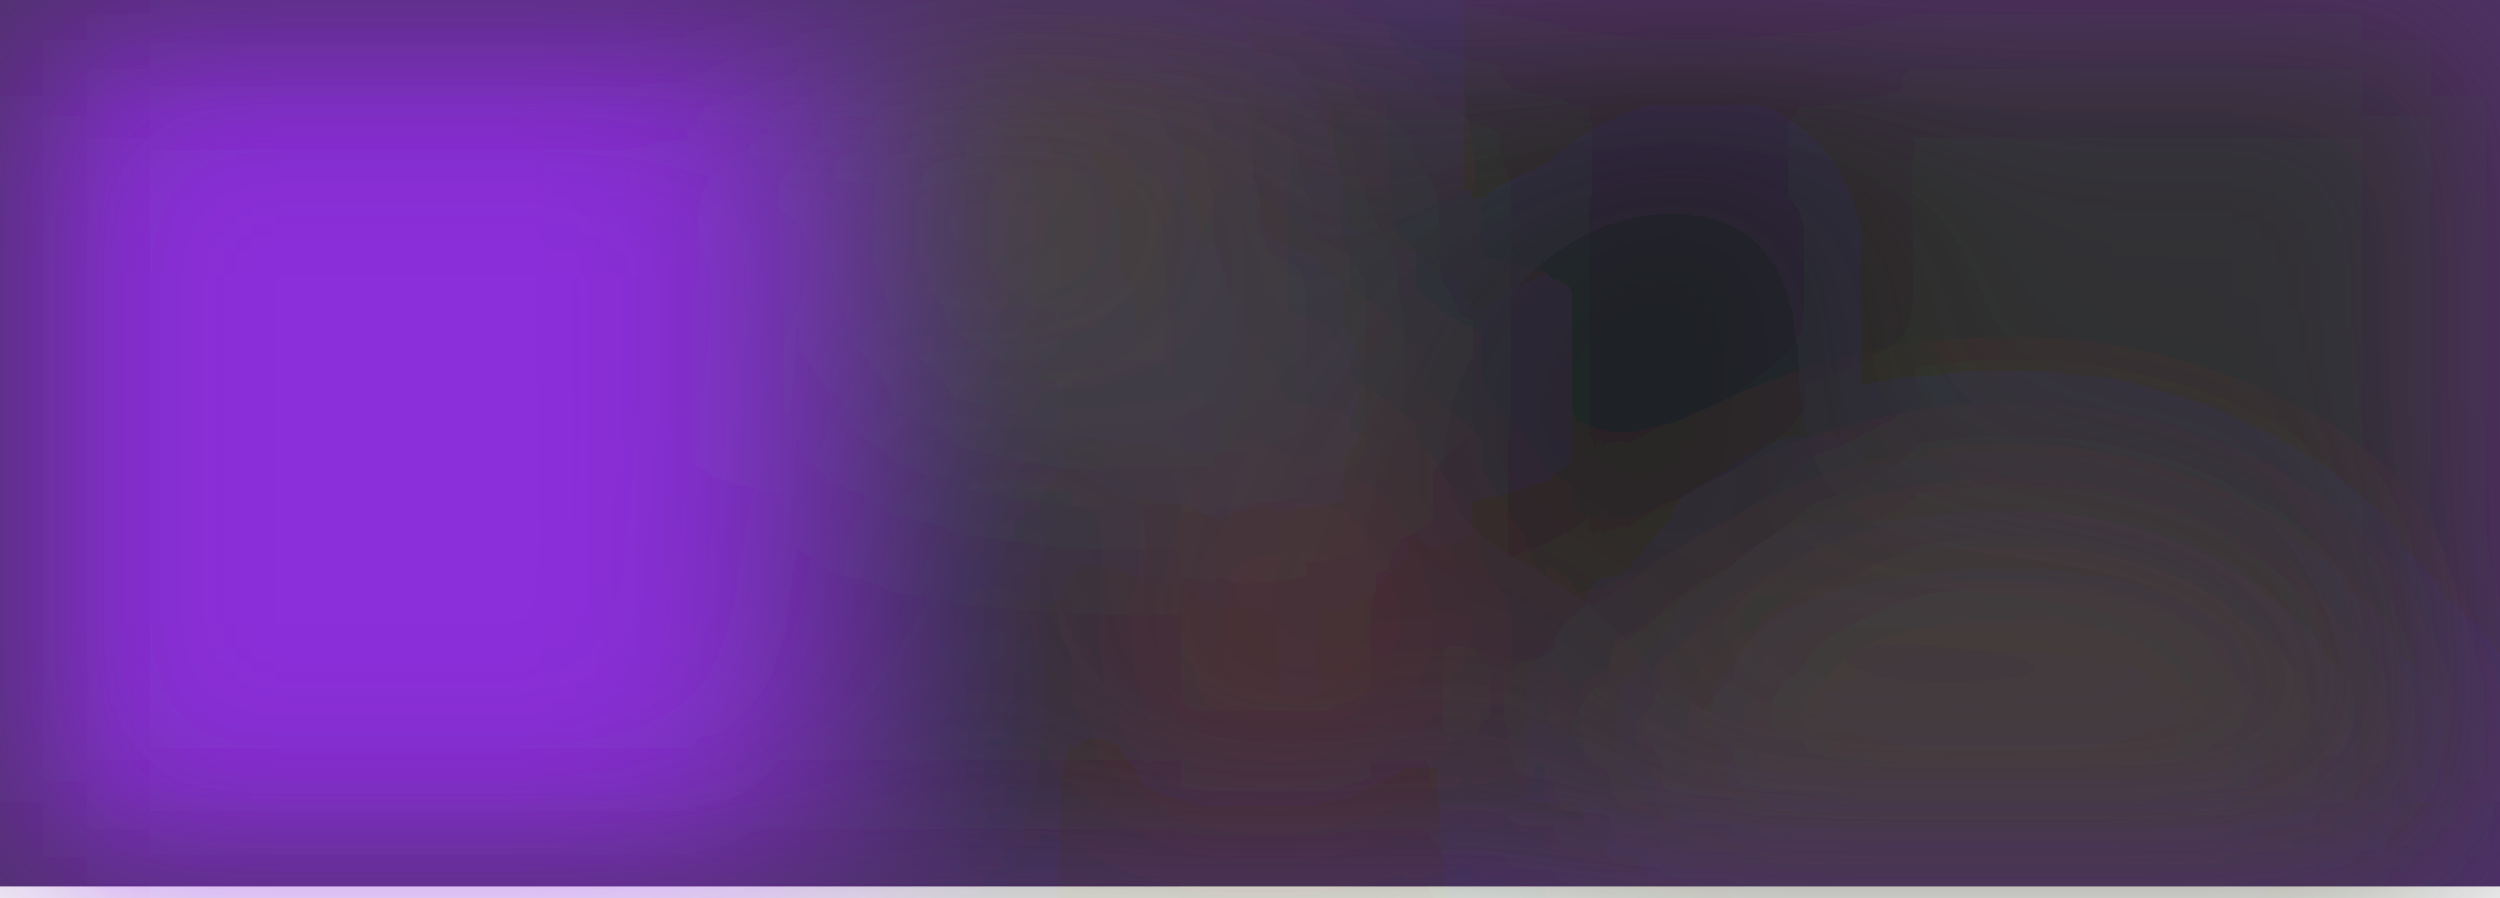
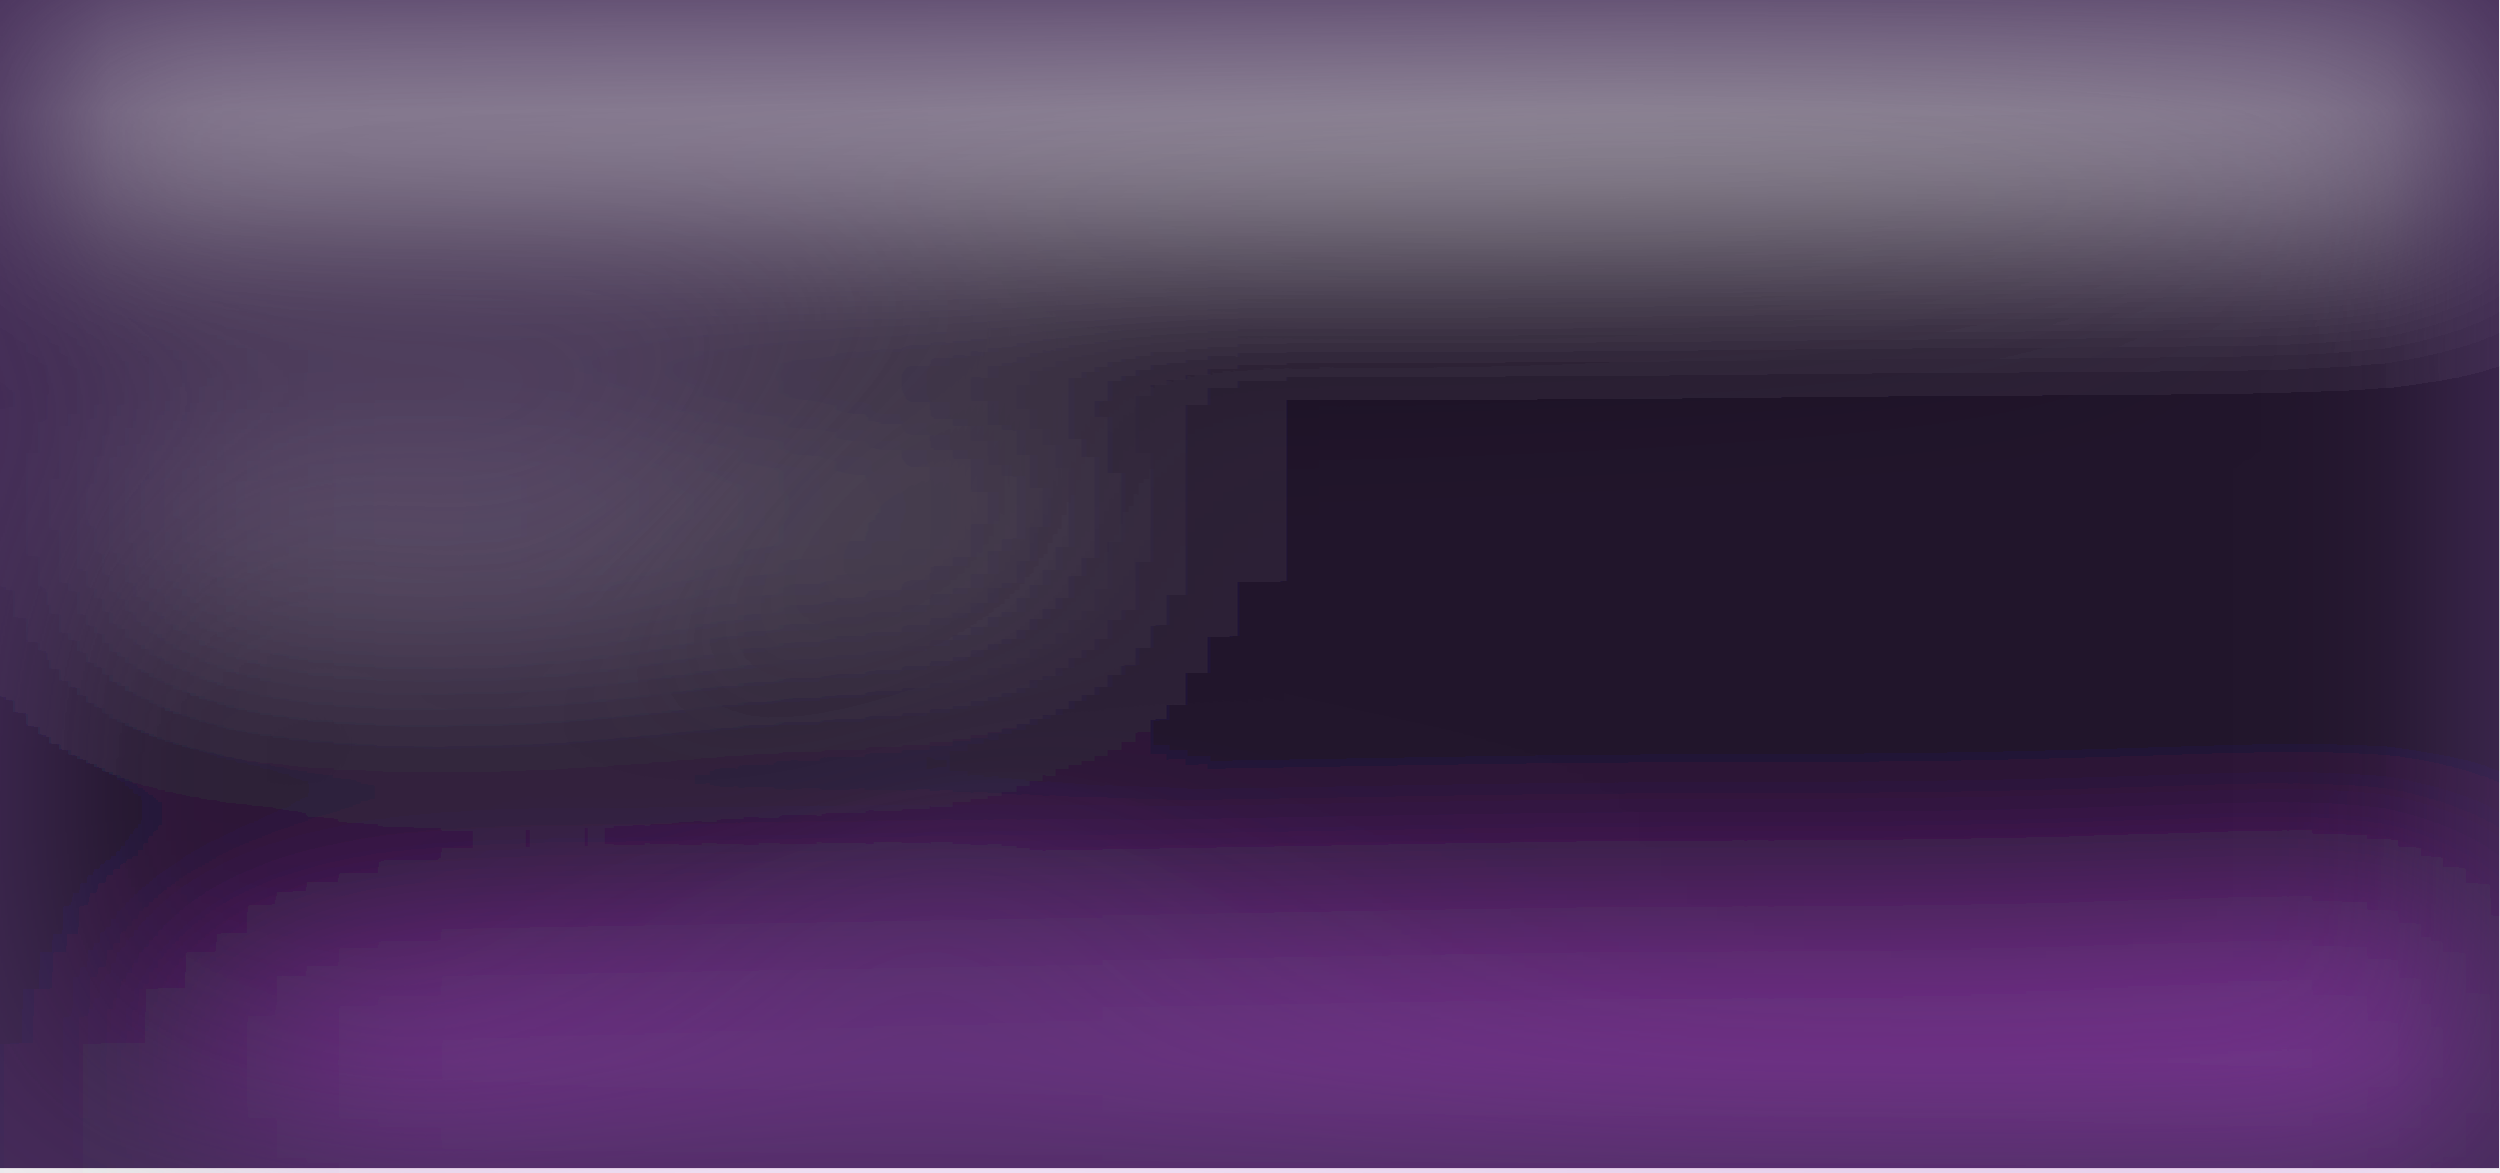
- <svg xmlns="http://www.w3.org/2000/svg" viewBox="0 0 942 338">
+ <svg xmlns="http://www.w3.org/2000/svg" viewBox="0 0 580 272">
  <filter id="b">
    <feGaussianBlur stdDeviation="12" />
  </filter>
-   <path fill="#4d2f68" d="M0 0h942v334H0z" />
-   <g filter="url(#b)" transform="translate(1.8 1.8) scale(3.67969)" fill-opacity=".5">
-     <ellipse fill="#c92eff" cx="29" cy="37" rx="52" ry="255" />
-     <ellipse fill="#153000" cx="175" cy="33" rx="95" ry="255" />
-     <ellipse fill="#8c2fff" cx="38" cy="40" rx="42" ry="235" />
-     <ellipse fill="#030d14" rx="1" ry="1" transform="rotate(120.8 73.6 65.7) scale(28.50156 20.45483)" />
-     <ellipse fill="#564b44" rx="1" ry="1" transform="rotate(86.4 57.8 149.8) scale(31.79536 42.54858)" />
-     <ellipse fill="#717576" cx="116" cy="38" rx="35" ry="4" />
-     <path fill="#625548" d="M123.4-24.2L143.1 1l-42.5 33.2L80.9 9z" />
-     <path fill="#7f2f34" d="M150.9 59.2l-19.4-7.5-18.4 19.8 18.7 7.6z" />
+   <path fill="#432b57" d="M0 0h580v271H0z" />
+   <g filter="url(#b)" transform="translate(1.1 1.1) scale(2.26563)" fill-opacity=".5">
+     <ellipse fill="#fff" cx="101" cy="3" rx="255" ry="9" />
+     <ellipse fill="#000005" cx="195" cy="58" rx="130" ry="47" />
+     <path fill="#dd4fff" d="M26.3 106.5l229-4 .4 29-229 4z" />
+     <ellipse fill="#fff" cx="132" cy="5" rx="255" ry="7" />
+     <ellipse fill="#000206" rx="1" ry="1" transform="matrix(.36267 25.51317 -90.7129 1.28949 0 82.4)" />
+     <ellipse cx="67" cy="22" rx="159" ry="10" />
+     <path fill="#929494" d="M14 44h95v15H14z" />
+     <ellipse fill="#fff" cx="146" cy="1" rx="255" ry="11" />
  </g>
</svg>
